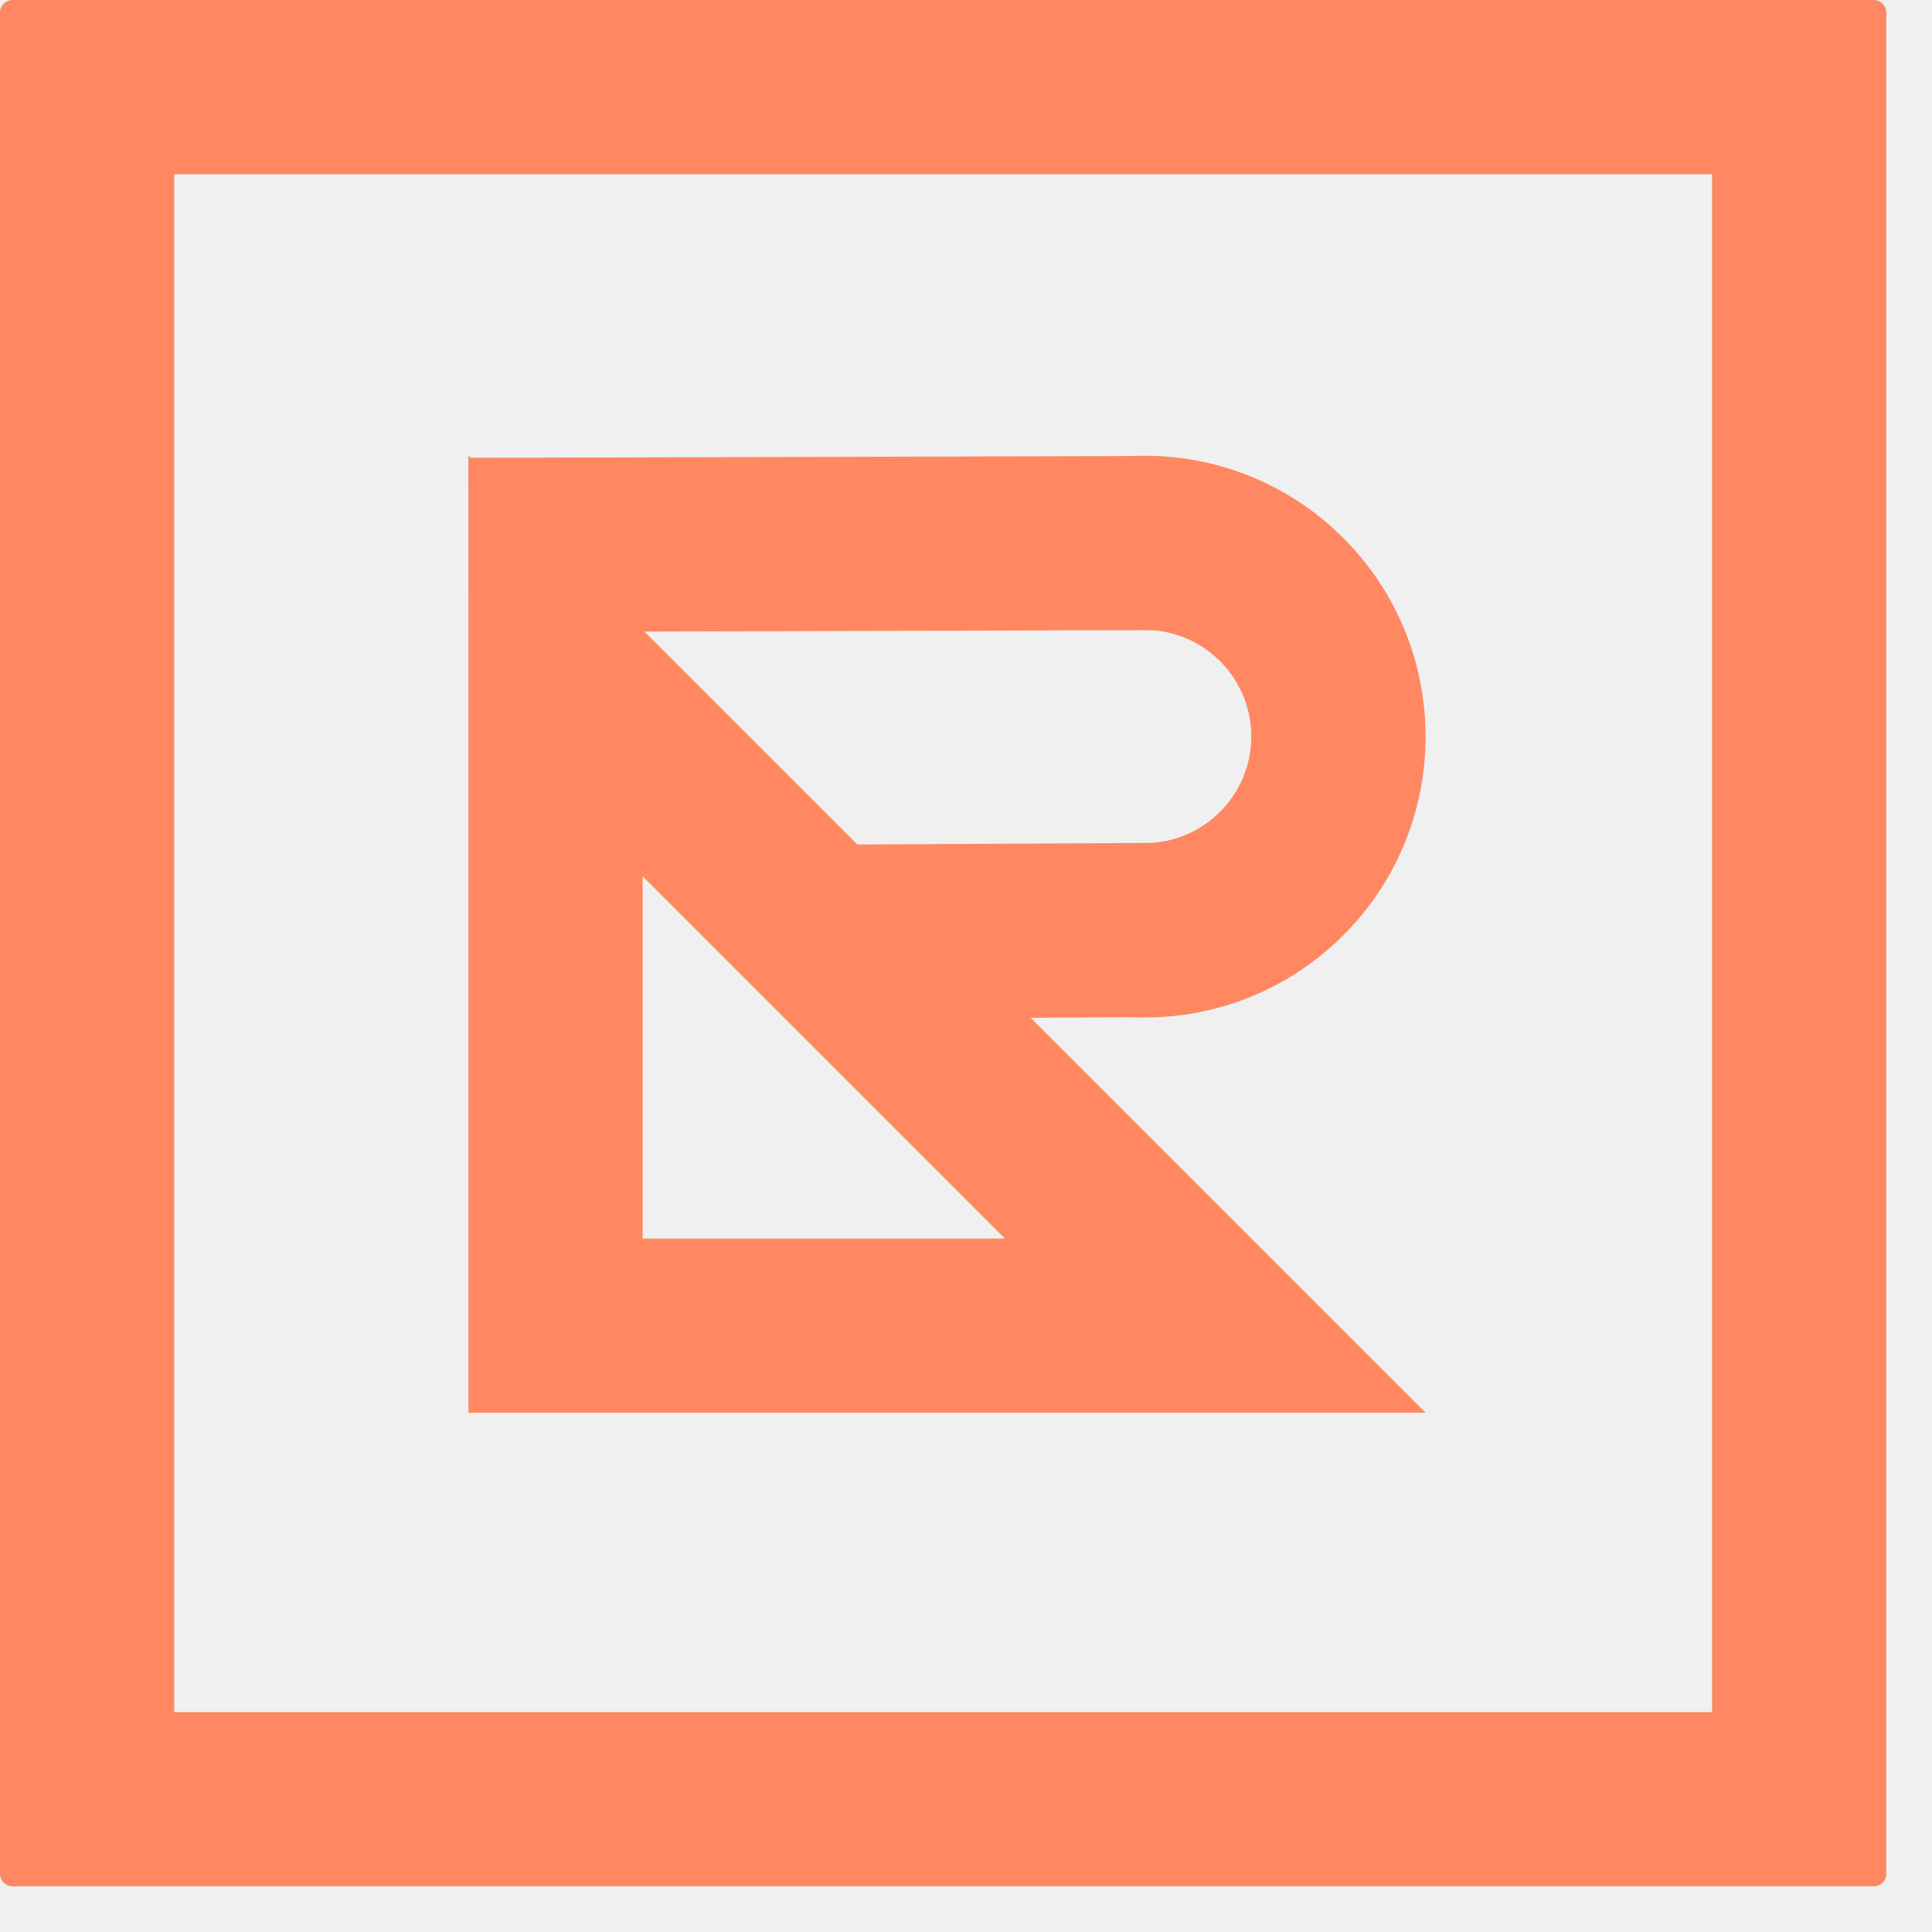
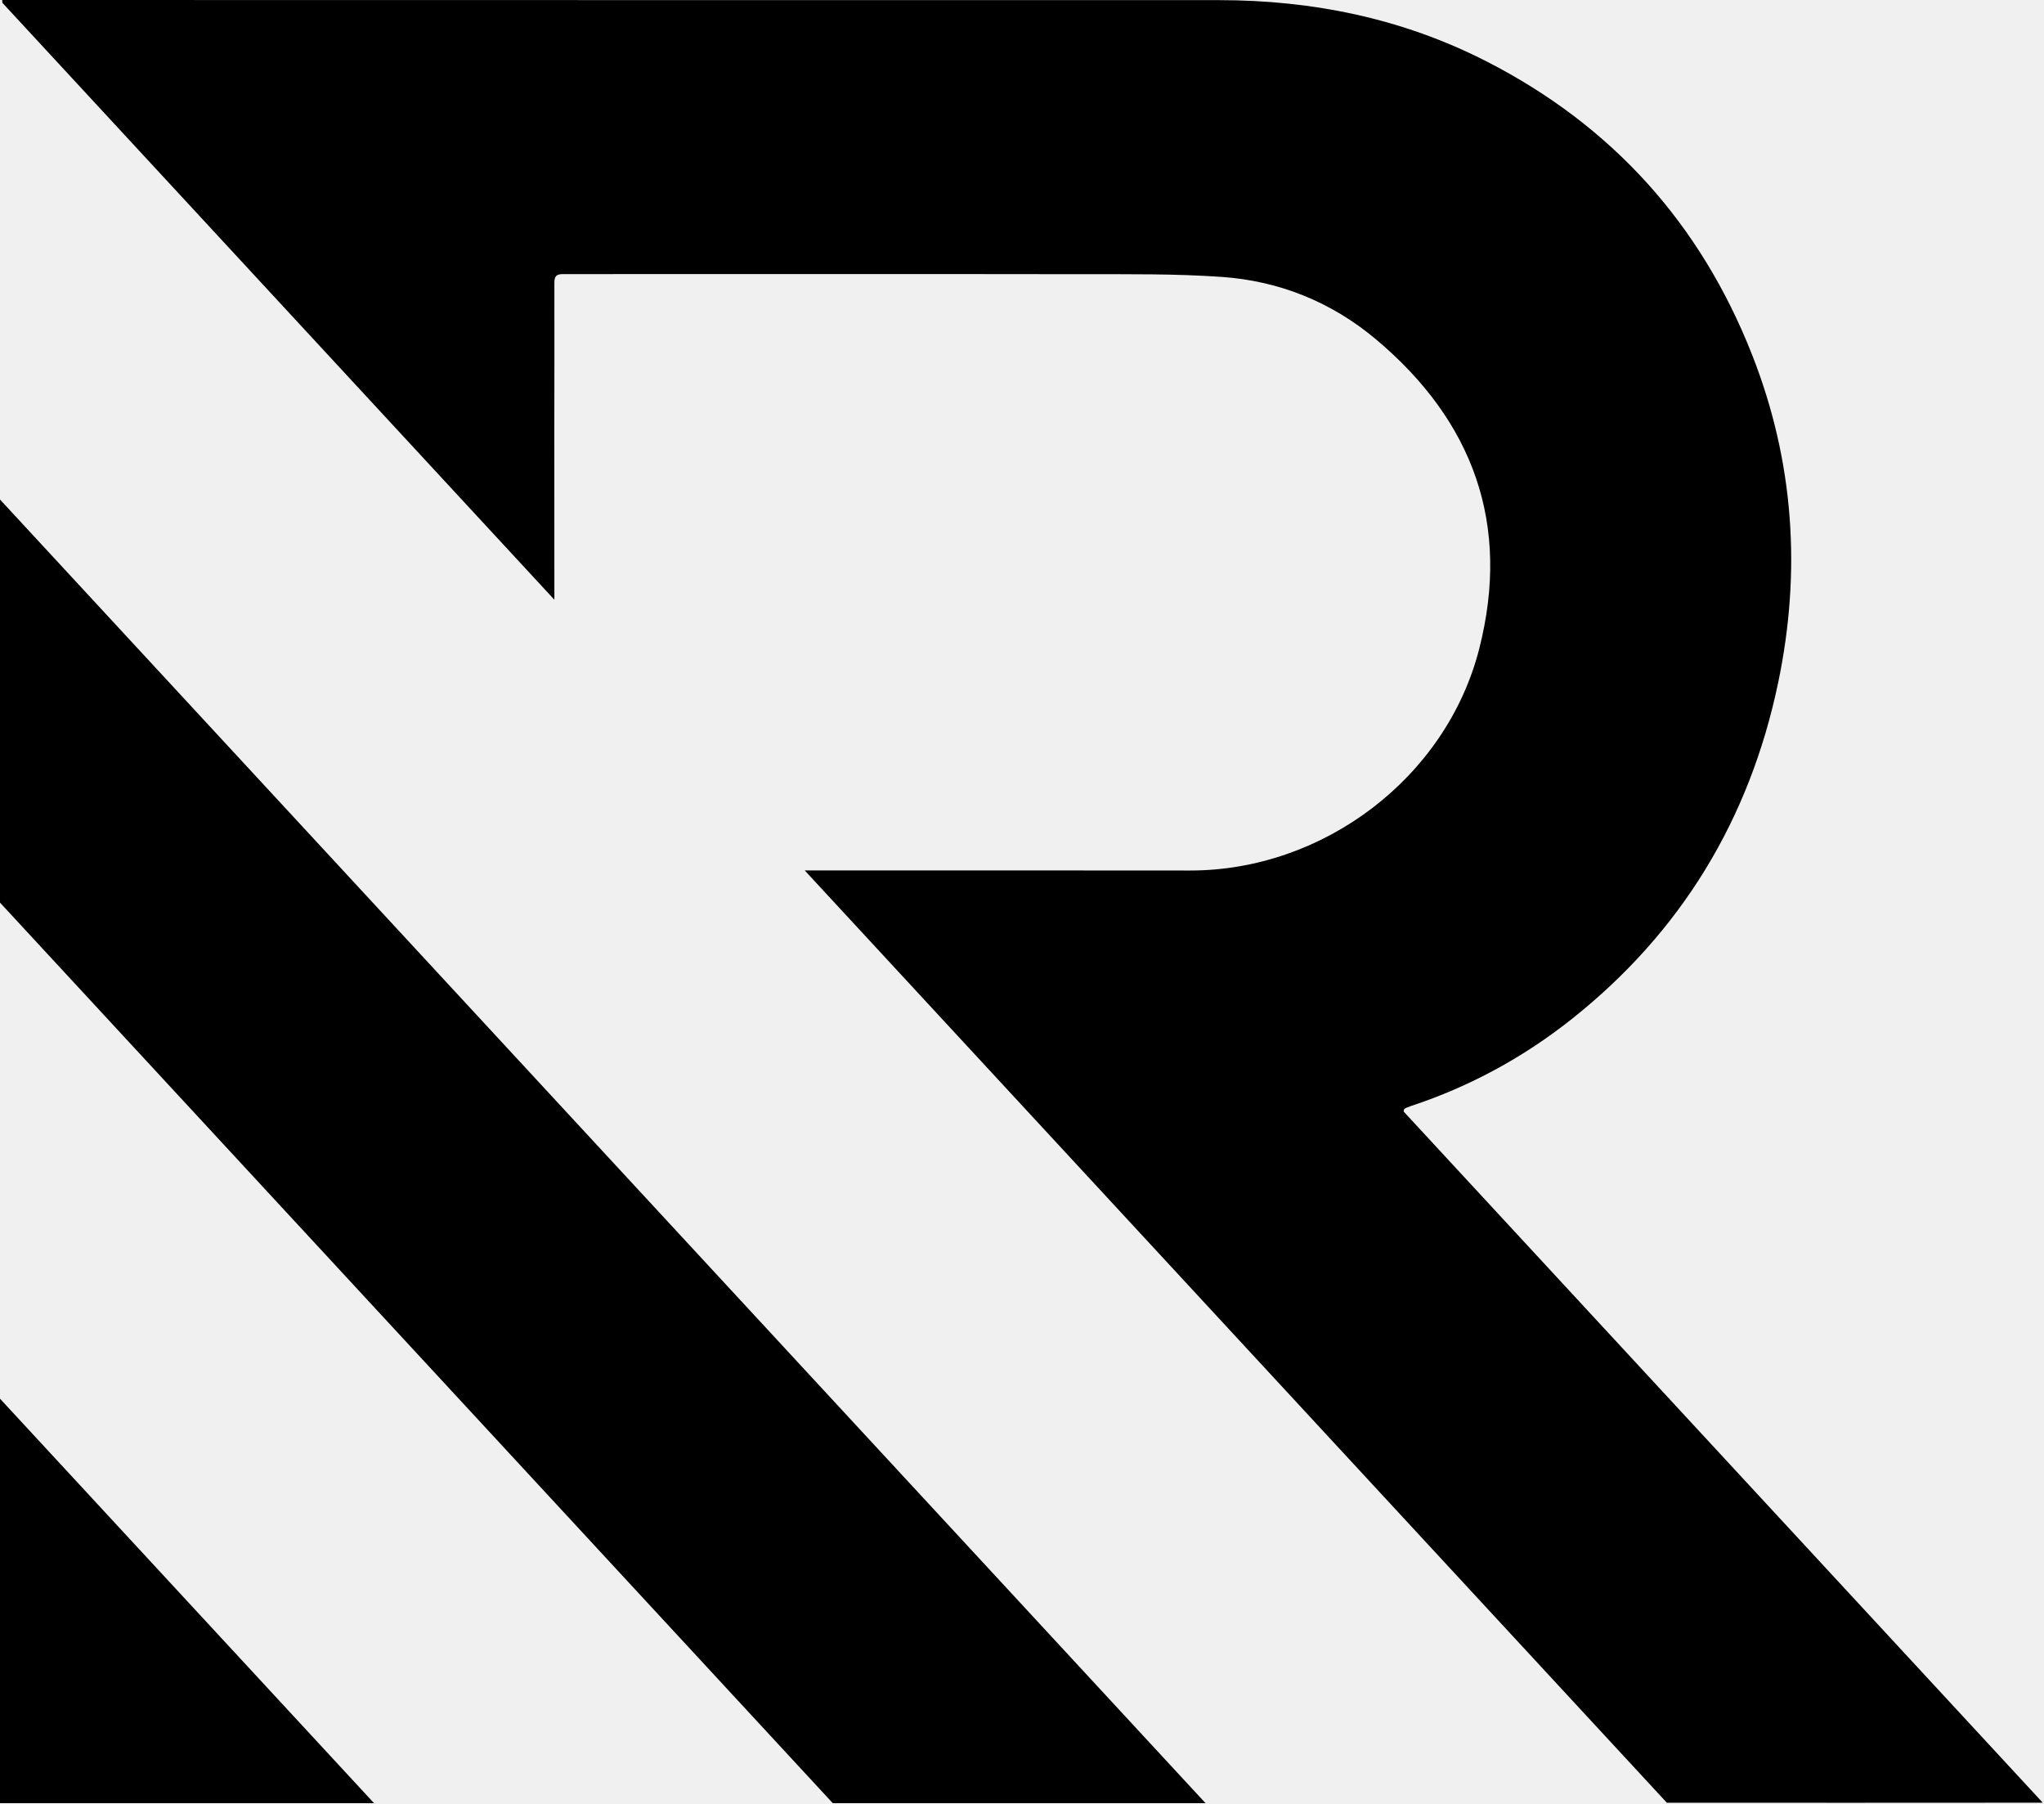
- <svg xmlns="http://www.w3.org/2000/svg" width="40" height="40" viewBox="0 0 40 40" fill="none">
-   <g clip-path="url(#clip0_219_1775)">
-     <path d="M39.054 39.054H0V0H39.054V39.054ZM3.609 35.447H35.447V3.607H3.607V35.445L3.609 35.447Z" fill="#FF8862" />
-     <path fill-rule="evenodd" clip-rule="evenodd" d="M25.906 15.248C25.906 14.031 24.917 13.042 23.7 13.042C23.688 13.042 23.677 13.042 23.665 13.043V12.932H18.366C19.261 10.874 21.312 9.436 23.7 9.436C26.912 9.436 29.515 12.039 29.515 15.251C29.515 18.463 26.912 21.066 23.7 21.066C21.319 21.066 19.273 19.636 18.373 17.587H23.665V17.454C23.677 17.455 23.688 17.455 23.7 17.455C24.917 17.455 25.906 16.466 25.906 15.248Z" fill="#FF8862" />
-     <path d="M23.858 9.44L9.699 9.479L9.71 13.086L23.868 13.046L23.858 9.44Z" fill="#FF8862" />
-     <path d="M16.703 21.099L16.698 17.49L23.728 17.452L23.733 21.059L16.703 21.099Z" fill="#FF8862" />
-     <path d="M13.305 18.143L20.805 25.643H13.305V18.143ZM9.699 9.433V29.249H29.515L9.699 9.433Z" fill="#FF8862" />
-   </g>
-   <defs>
-     <clipPath id="clip0_219_1775">
-       <rect width="39.054" height="39.054" rx="0.259" fill="white" />
-     </clipPath>
-   </defs>
+ <svg xmlns="http://www.w3.org/2000/svg" width="1289" height="1137" viewBox="0 0 1289 1137" fill="none">
+   <path d="M235.898 1136.91H0V881.863L235.898 1136.91Z" fill="black" />
+   <path d="M760.263 1136.91H525.191L0 569.093V314.941L760.263 1136.91Z" fill="black" />
+   <path d="M398.236 0.057C267.905 0.042 131.832 0.007 1.5 0C1.377 0.302 1.5 -0.091 1.377 0.462C1.412 0.892 1.451 1.323 1.492 1.757L349.603 378.119C349.588 340.406 349.561 287.225 349.567 271.171C349.581 240.172 349.692 209.172 349.612 178.173C349.602 174.064 351.001 172.812 355.108 172.812C356.5 172.812 357.106 172.819 358.105 172.819C466.104 172.814 574.103 172.707 682.102 172.873C711.58 172.918 741.145 172.535 770.512 174.596C806.79 177.142 839.698 190.431 867.665 213.901C929.131 265.484 952.832 330.618 932.848 409.015C912.081 490.482 834.38 548.976 750.376 548.859C682.376 548.765 581.925 548.798 507.479 548.811L1051.17 1136.63C1124.87 1136.68 1220.95 1136.63 1286.77 1136.59C1287.24 1136.59 1287.7 1136.57 1288.18 1136.55L885.242 700.902V700.309C885.242 700.309 885.242 699.694 885.5 699.408C885.758 699.123 886.29 698.682 886.563 698.565C887.632 698.112 888.718 697.693 889.82 697.329C926.764 685.125 960.533 666.775 990.922 642.71C1060.14 587.897 1103.37 516.561 1121.36 430.408C1136.04 360.089 1131.36 290.792 1104.87 223.563C1072.36 141.028 1016.62 79.273 937.668 38.826C884.703 11.694 827.99 0.098 768.731 0.08C645.233 0.042 521.735 0.071 398.236 0.057Z" fill="black" />
</svg>
